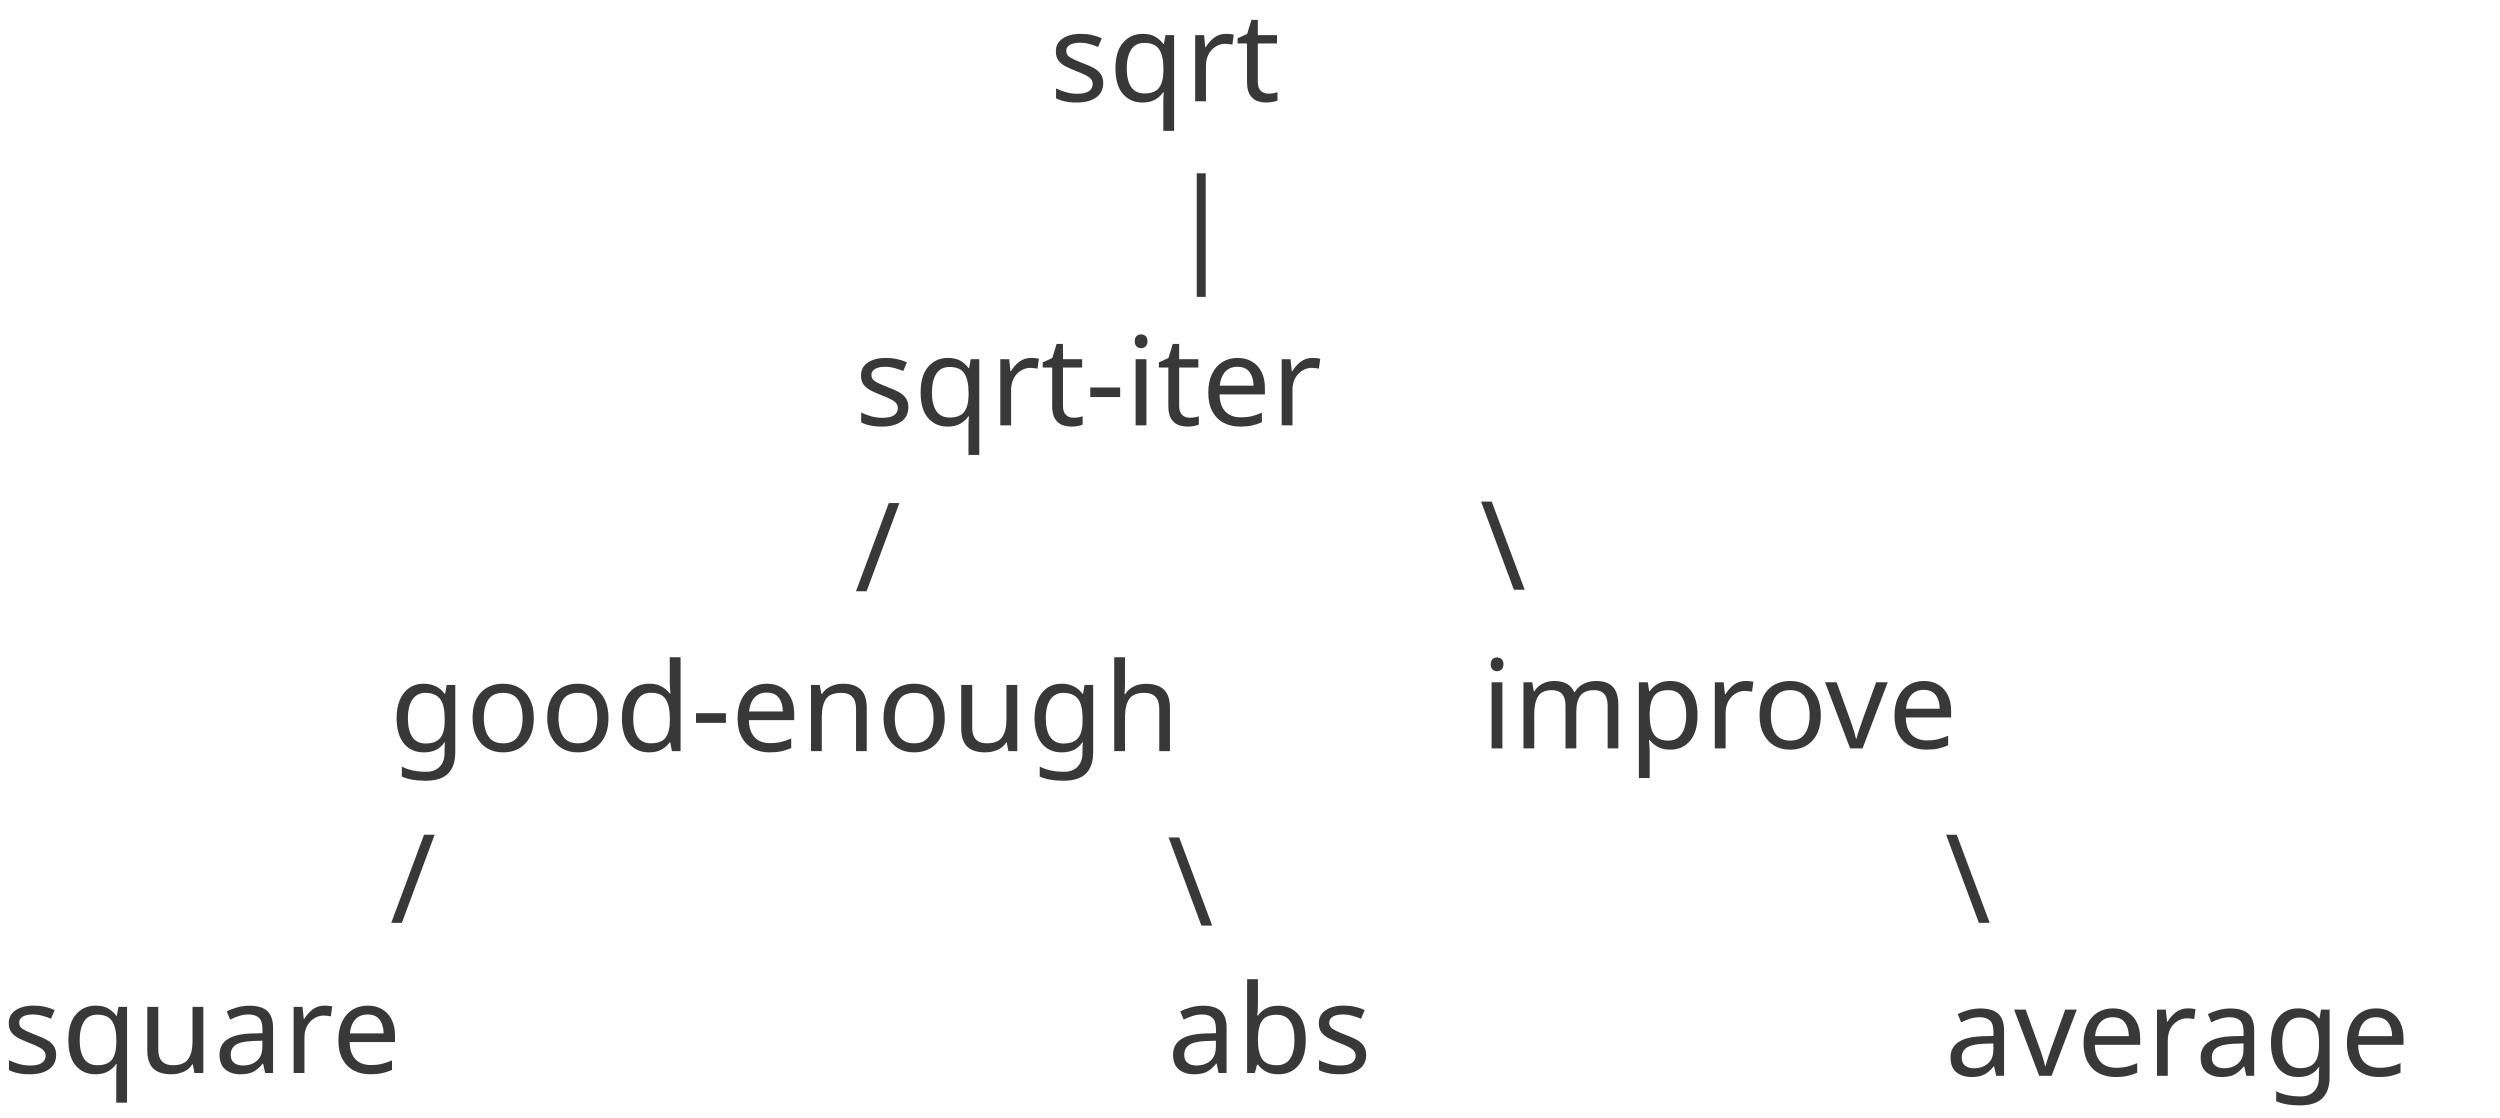
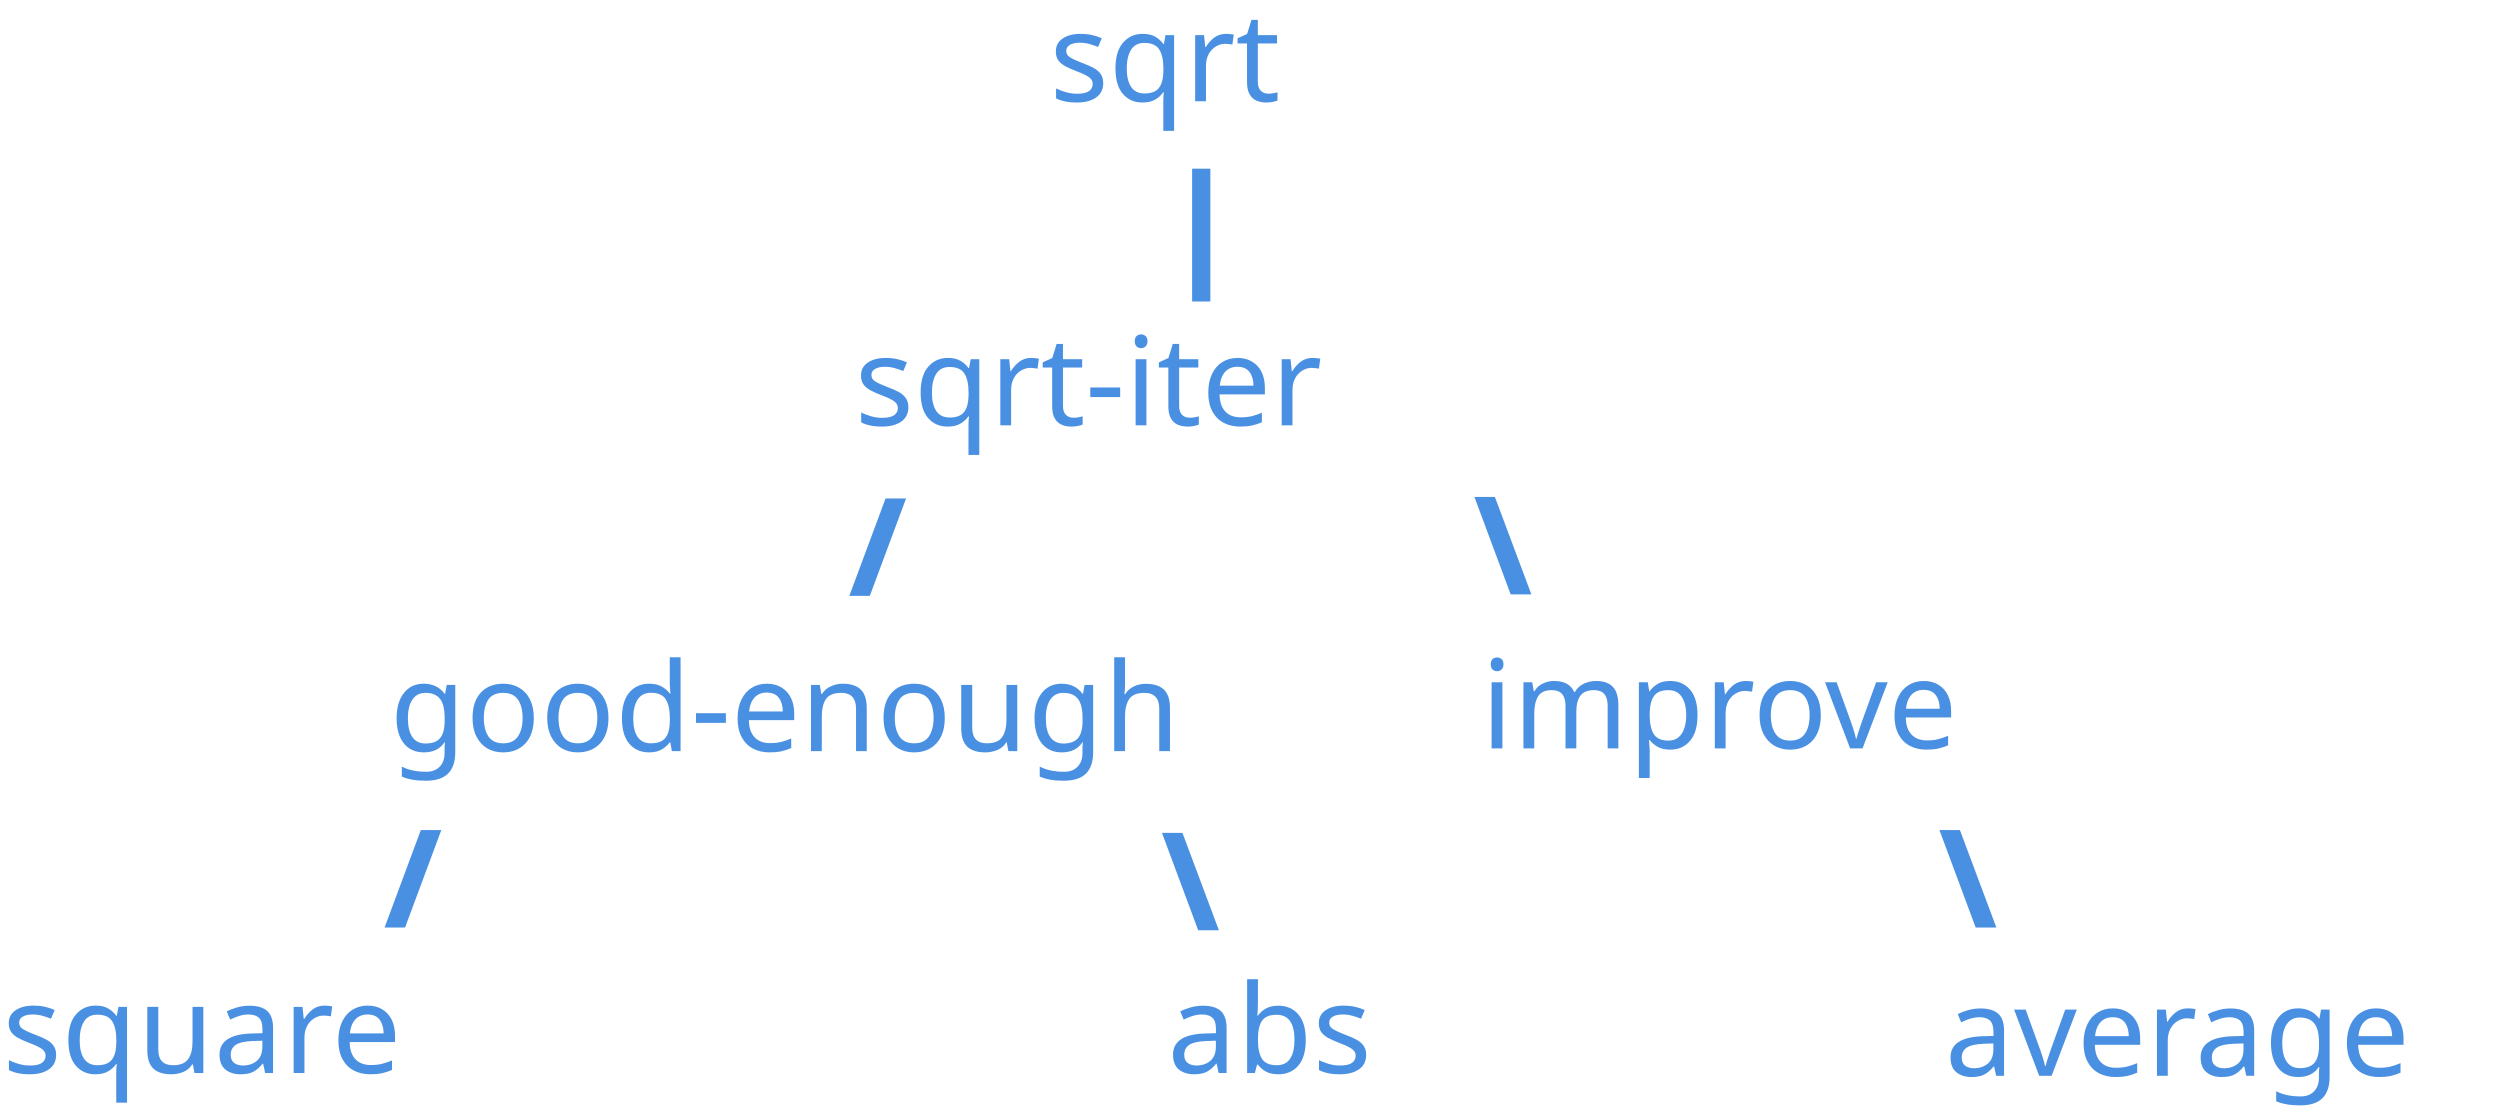
<svg xmlns="http://www.w3.org/2000/svg" preserveAspectRatio="xMinYMin meet" viewBox="0 0 405 181" id="svg2" version="1.1">
  <defs id="defs4" />
  <g transform="translate(-113.4662,-103.3918)" id="layer2" style="display:inline">
-     <text x="113.87" y="277.225" id="text3806" xml:space="preserve" style="font-size:20px;font-style:normal;font-variant:normal;font-weight:500;font-stretch:normal;line-height:125%;letter-spacing:0px;word-spacing:0px;fill:#383838;fill-opacity:1;stroke:none;display:inline;font-family:Inconsolata LGC;-inkscape-font-specification:Inconsolata LGC Medium">
-       <tspan x="113.87" y="277.225" id="tspan3808">square</tspan>
-     </text>
-     <text x="176.644" y="252.901" id="text3798" xml:space="preserve" style="font-size:20px;font-style:normal;font-variant:normal;font-weight:500;font-stretch:normal;line-height:125%;letter-spacing:0px;word-spacing:0px;fill:#383838;fill-opacity:1;stroke:none;display:inline;font-family:Inconsolata LGC;-inkscape-font-specification:Inconsolata LGC Medium">
-       <tspan x="176.644" y="252.901" id="tspan3800">/</tspan>
-     </text>
-     <text x="176.626" y="225.076" id="text3802" xml:space="preserve" style="font-size:20px;font-style:normal;font-variant:normal;font-weight:500;font-stretch:normal;line-height:125%;letter-spacing:0px;word-spacing:0px;fill:#383838;fill-opacity:1;stroke:none;display:inline;font-family:Inconsolata LGC;-inkscape-font-specification:Inconsolata LGC Medium">
-       <tspan x="176.626" y="225.076" id="tspan3804">good-enough</tspan>
-     </text>
-     <text x="302.579" y="253.343" id="text3786" xml:space="preserve" style="font-size:20px;font-style:normal;font-variant:normal;font-weight:500;font-stretch:normal;line-height:125%;letter-spacing:0px;word-spacing:0px;fill:#383838;fill-opacity:1;stroke:none;display:inline;font-family:Inconsolata LGC;-inkscape-font-specification:Inconsolata LGC Medium">
-       <tspan x="302.579" y="253.343" id="tspan3788">\</tspan>
-     </text>
-     <text x="302.579" y="277.225" id="text3810" xml:space="preserve" style="font-size:20px;font-style:normal;font-variant:normal;font-weight:500;font-stretch:normal;line-height:125%;letter-spacing:0px;word-spacing:0px;fill:#383838;fill-opacity:1;stroke:none;display:inline;font-family:Inconsolata LGC;-inkscape-font-specification:Inconsolata LGC Medium">
-       <tspan x="302.579" y="277.225" id="tspan3812">abs</tspan>
-     </text>
-     <text x="428.532" y="277.667" id="text3814" xml:space="preserve" style="font-size:20px;font-style:normal;font-variant:normal;font-weight:500;font-stretch:normal;line-height:125%;letter-spacing:0px;word-spacing:0px;fill:#383838;fill-opacity:1;stroke:none;display:inline;font-family:Inconsolata LGC;-inkscape-font-specification:Inconsolata LGC Medium">
-       <tspan x="428.532" y="277.667" id="tspan3816">average</tspan>
-     </text>
-     <text x="428.532" y="252.901" id="text3790" xml:space="preserve" style="font-size:20px;font-style:normal;font-variant:normal;font-weight:500;font-stretch:normal;line-height:125%;letter-spacing:0px;word-spacing:0px;fill:#383838;fill-opacity:1;stroke:none;display:inline;font-family:Inconsolata LGC;-inkscape-font-specification:Inconsolata LGC Medium">
-       <tspan x="428.532" y="252.901" id="tspan3792">\</tspan>
-     </text>
-     <text x="353.402" y="224.634" id="text3782" xml:space="preserve" style="font-size:20px;font-style:normal;font-variant:normal;font-weight:500;font-stretch:normal;line-height:125%;letter-spacing:0px;word-spacing:0px;fill:#383838;fill-opacity:1;stroke:none;display:inline;font-family:Inconsolata LGC;-inkscape-font-specification:Inconsolata LGC Medium">
-       <tspan x="353.402" y="224.634" id="tspan3784">improve</tspan>
-     </text>
-     <text x="251.933" y="199.173" id="text3774" xml:space="preserve" style="font-size:20px;font-style:normal;font-variant:normal;font-weight:500;font-stretch:normal;line-height:125%;letter-spacing:0px;word-spacing:0px;fill:#383838;fill-opacity:1;stroke:none;display:inline;font-family:Inconsolata LGC;-inkscape-font-specification:Inconsolata LGC Medium">
-       <tspan x="251.933" y="199.173" id="tspan3776">/</tspan>
-     </text>
-     <text x="353.201" y="198.932" id="text3778" xml:space="preserve" style="font-size:20px;font-style:normal;font-variant:normal;font-weight:500;font-stretch:normal;line-height:125%;letter-spacing:0px;word-spacing:0px;fill:#383838;fill-opacity:1;stroke:none;display:inline;font-family:Inconsolata LGC;-inkscape-font-specification:Inconsolata LGC Medium">
-       <tspan x="353.201" y="198.932" id="tspan3780">\</tspan>
-     </text>
-     <text x="251.933" y="172.298" id="text3770" xml:space="preserve" style="font-size:20px;font-style:normal;font-variant:normal;font-weight:500;font-stretch:normal;line-height:125%;letter-spacing:0px;word-spacing:0px;fill:#383838;fill-opacity:1;stroke:none;display:inline;font-family:Inconsolata LGC;-inkscape-font-specification:Inconsolata LGC Medium">
-       <tspan x="251.933" y="172.298" id="tspan3772">sqrt-iter</tspan>
-     </text>
-     <text x="302.558" y="146.673" id="text3766" xml:space="preserve" style="font-size:20px;font-style:normal;font-variant:normal;font-weight:500;font-stretch:normal;line-height:125%;letter-spacing:0px;word-spacing:0px;fill:#383838;fill-opacity:1;stroke:none;display:inline;font-family:Inconsolata LGC;-inkscape-font-specification:Inconsolata LGC Medium">
-       <tspan x="302.558" y="146.673" id="tspan3768">|</tspan>
-     </text>
-     <text x="283.5" y="119.798" id="text3762" xml:space="preserve" style="font-size:20px;font-style:normal;font-variant:normal;font-weight:500;font-stretch:normal;line-height:125%;letter-spacing:0px;word-spacing:0px;fill:#383838;fill-opacity:1;stroke:none;display:inline;font-family:Inconsolata LGC;-inkscape-font-specification:Inconsolata LGC Medium">
-       <tspan x="283.5" y="119.798" id="tspan3764">sqrt</tspan>
-     </text>
+     <g id="g2" style="stroke:#4a90e2;stroke-opacity:1;fill:#4a90e2;fill-opacity:1;stroke-width:1.5;stroke-dasharray:none">
+       <text x="176.644" y="252.901" id="text3798" xml:space="preserve" style="font-size:20px;font-style:normal;font-variant:normal;font-weight:500;font-stretch:normal;line-height:125%;letter-spacing:0px;word-spacing:0px;fill:#4a90e2;fill-opacity:1;stroke:#4a90e2;display:inline;font-family:Inconsolata LGC;-inkscape-font-specification:Inconsolata LGC Medium;stroke-opacity:1;stroke-width:1.5;stroke-dasharray:none">
+         <tspan x="176.644" y="252.901" id="tspan3800" style="stroke:#4a90e2;stroke-opacity:1;fill:#4a90e2;fill-opacity:1;stroke-width:1.5;stroke-dasharray:none">/</tspan>
+       </text>
+       <text x="302.579" y="253.343" id="text3786" xml:space="preserve" style="font-size:20px;font-style:normal;font-variant:normal;font-weight:500;font-stretch:normal;line-height:125%;letter-spacing:0px;word-spacing:0px;fill:#4a90e2;fill-opacity:1;stroke:#4a90e2;display:inline;font-family:Inconsolata LGC;-inkscape-font-specification:Inconsolata LGC Medium;stroke-opacity:1;stroke-width:1.5;stroke-dasharray:none">
+         <tspan x="302.579" y="253.343" id="tspan3788" style="stroke:#4a90e2;stroke-opacity:1;fill:#4a90e2;fill-opacity:1;stroke-width:1.5;stroke-dasharray:none">\</tspan>
+       </text>
+       <text x="428.532" y="252.901" id="text3790" xml:space="preserve" style="font-size:20px;font-style:normal;font-variant:normal;font-weight:500;font-stretch:normal;line-height:125%;letter-spacing:0px;word-spacing:0px;fill:#4a90e2;fill-opacity:1;stroke:#4a90e2;display:inline;font-family:Inconsolata LGC;-inkscape-font-specification:Inconsolata LGC Medium;stroke-opacity:1;stroke-width:1.5;stroke-dasharray:none">
+         <tspan x="428.532" y="252.901" id="tspan3792" style="stroke:#4a90e2;stroke-opacity:1;fill:#4a90e2;fill-opacity:1;stroke-width:1.5;stroke-dasharray:none">\</tspan>
+       </text>
+       <text x="251.933" y="199.173" id="text3774" xml:space="preserve" style="font-size:20px;font-style:normal;font-variant:normal;font-weight:500;font-stretch:normal;line-height:125%;letter-spacing:0px;word-spacing:0px;fill:#4a90e2;fill-opacity:1;stroke:#4a90e2;display:inline;font-family:Inconsolata LGC;-inkscape-font-specification:Inconsolata LGC Medium;stroke-opacity:1;stroke-width:1.5;stroke-dasharray:none">
+         <tspan x="251.933" y="199.173" id="tspan3776" style="stroke:#4a90e2;stroke-opacity:1;fill:#4a90e2;fill-opacity:1;stroke-width:1.5;stroke-dasharray:none">/</tspan>
+       </text>
+       <text x="353.201" y="198.932" id="text3778" xml:space="preserve" style="font-size:20px;font-style:normal;font-variant:normal;font-weight:500;font-stretch:normal;line-height:125%;letter-spacing:0px;word-spacing:0px;fill:#4a90e2;fill-opacity:1;stroke:#4a90e2;display:inline;font-family:Inconsolata LGC;-inkscape-font-specification:Inconsolata LGC Medium;stroke-opacity:1;stroke-width:1.5;stroke-dasharray:none">
+         <tspan x="353.201" y="198.932" id="tspan3780" style="stroke:#4a90e2;stroke-opacity:1;fill:#4a90e2;fill-opacity:1;stroke-width:1.5;stroke-dasharray:none">\</tspan>
+       </text>
+       <text x="302.558" y="146.673" id="text3766" xml:space="preserve" style="font-size:20px;font-style:normal;font-variant:normal;font-weight:500;font-stretch:normal;line-height:125%;letter-spacing:0px;word-spacing:0px;fill:#4a90e2;fill-opacity:1;stroke:#4a90e2;display:inline;font-family:Inconsolata LGC;-inkscape-font-specification:Inconsolata LGC Medium;stroke-opacity:1;stroke-width:1.5;stroke-dasharray:none">
+         <tspan x="302.558" y="146.673" id="tspan3768" style="stroke:#4a90e2;stroke-opacity:1;fill:#4a90e2;fill-opacity:1;stroke-width:1.5;stroke-dasharray:none">|</tspan>
+       </text>
+     </g>
+     <g id="g1" style="fill:#4a90e2;fill-opacity:1">
+       <text x="113.87" y="277.225" id="text3806" xml:space="preserve" style="font-size:20px;font-style:normal;font-variant:normal;font-weight:500;font-stretch:normal;line-height:125%;letter-spacing:0px;word-spacing:0px;fill:#4a90e2;fill-opacity:1;stroke:none;display:inline;font-family:Inconsolata LGC;-inkscape-font-specification:Inconsolata LGC Medium">
+         <tspan x="113.87" y="277.225" id="tspan3808" style="fill:#4a90e2;fill-opacity:1">square</tspan>
+       </text>
+       <text x="176.626" y="225.076" id="text3802" xml:space="preserve" style="font-size:20px;font-style:normal;font-variant:normal;font-weight:500;font-stretch:normal;line-height:125%;letter-spacing:0px;word-spacing:0px;fill:#4a90e2;fill-opacity:1;stroke:none;display:inline;font-family:Inconsolata LGC;-inkscape-font-specification:Inconsolata LGC Medium">
+         <tspan x="176.626" y="225.076" id="tspan3804" style="fill:#4a90e2;fill-opacity:1">good-enough</tspan>
+       </text>
+       <text x="302.579" y="277.225" id="text3810" xml:space="preserve" style="font-size:20px;font-style:normal;font-variant:normal;font-weight:500;font-stretch:normal;line-height:125%;letter-spacing:0px;word-spacing:0px;fill:#4a90e2;fill-opacity:1;stroke:none;display:inline;font-family:Inconsolata LGC;-inkscape-font-specification:Inconsolata LGC Medium">
+         <tspan x="302.579" y="277.225" id="tspan3812" style="fill:#4a90e2;fill-opacity:1">abs</tspan>
+       </text>
+       <text x="428.532" y="277.667" id="text3814" xml:space="preserve" style="font-size:20px;font-style:normal;font-variant:normal;font-weight:500;font-stretch:normal;line-height:125%;letter-spacing:0px;word-spacing:0px;fill:#4a90e2;fill-opacity:1;stroke:none;display:inline;font-family:Inconsolata LGC;-inkscape-font-specification:Inconsolata LGC Medium">
+         <tspan x="428.532" y="277.667" id="tspan3816" style="fill:#4a90e2;fill-opacity:1">average</tspan>
+       </text>
+       <text x="353.402" y="224.634" id="text3782" xml:space="preserve" style="font-size:20px;font-style:normal;font-variant:normal;font-weight:500;font-stretch:normal;line-height:125%;letter-spacing:0px;word-spacing:0px;fill:#4a90e2;fill-opacity:1;stroke:none;display:inline;font-family:Inconsolata LGC;-inkscape-font-specification:Inconsolata LGC Medium">
+         <tspan x="353.402" y="224.634" id="tspan3784" style="fill:#4a90e2;fill-opacity:1">improve</tspan>
+       </text>
+       <text x="251.933" y="172.298" id="text3770" xml:space="preserve" style="font-size:20px;font-style:normal;font-variant:normal;font-weight:500;font-stretch:normal;line-height:125%;letter-spacing:0px;word-spacing:0px;fill:#4a90e2;fill-opacity:1;stroke:none;display:inline;font-family:Inconsolata LGC;-inkscape-font-specification:Inconsolata LGC Medium">
+         <tspan x="251.933" y="172.298" id="tspan3772" style="fill:#4a90e2;fill-opacity:1">sqrt-iter</tspan>
+       </text>
+       <text x="283.5" y="119.798" id="text3762" xml:space="preserve" style="font-size:20px;font-style:normal;font-variant:normal;font-weight:500;font-stretch:normal;line-height:125%;letter-spacing:0px;word-spacing:0px;fill:#4a90e2;fill-opacity:1;stroke:none;display:inline;font-family:Inconsolata LGC;-inkscape-font-specification:Inconsolata LGC Medium">
+         <tspan x="283.5" y="119.798" id="tspan3764" style="fill:#4a90e2;fill-opacity:1">sqrt</tspan>
+       </text>
+     </g>
  </g>
</svg>
